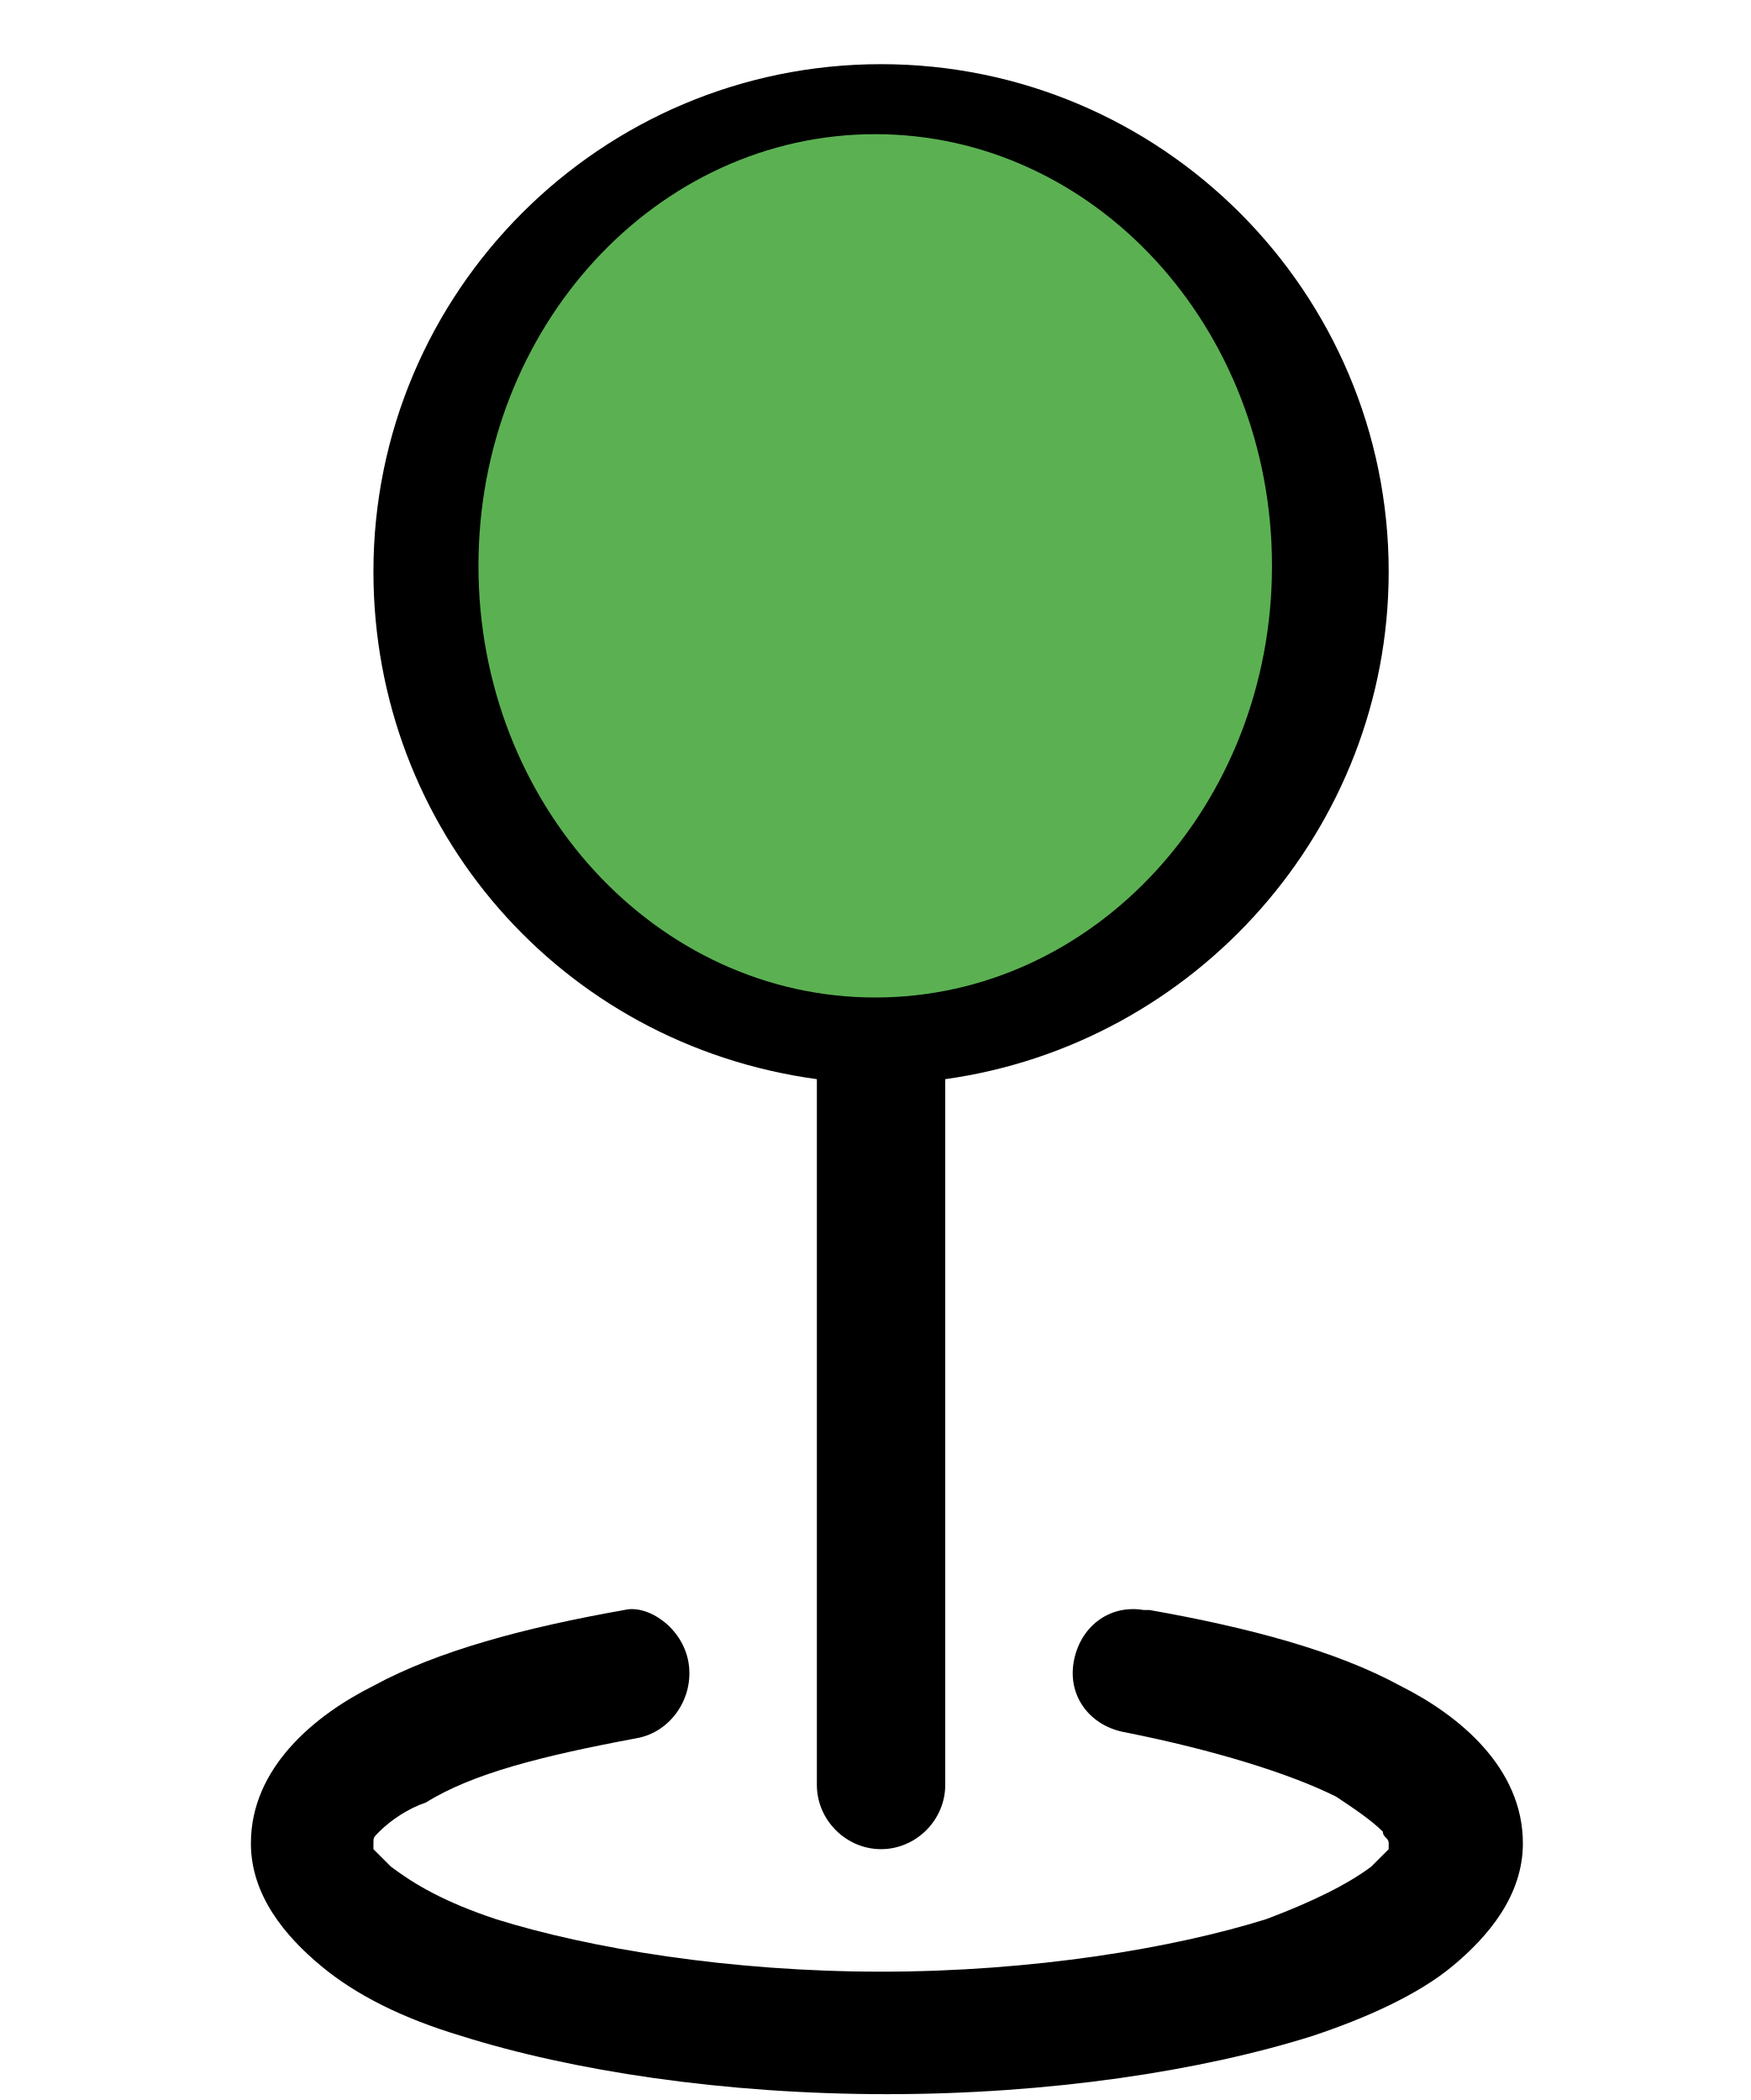
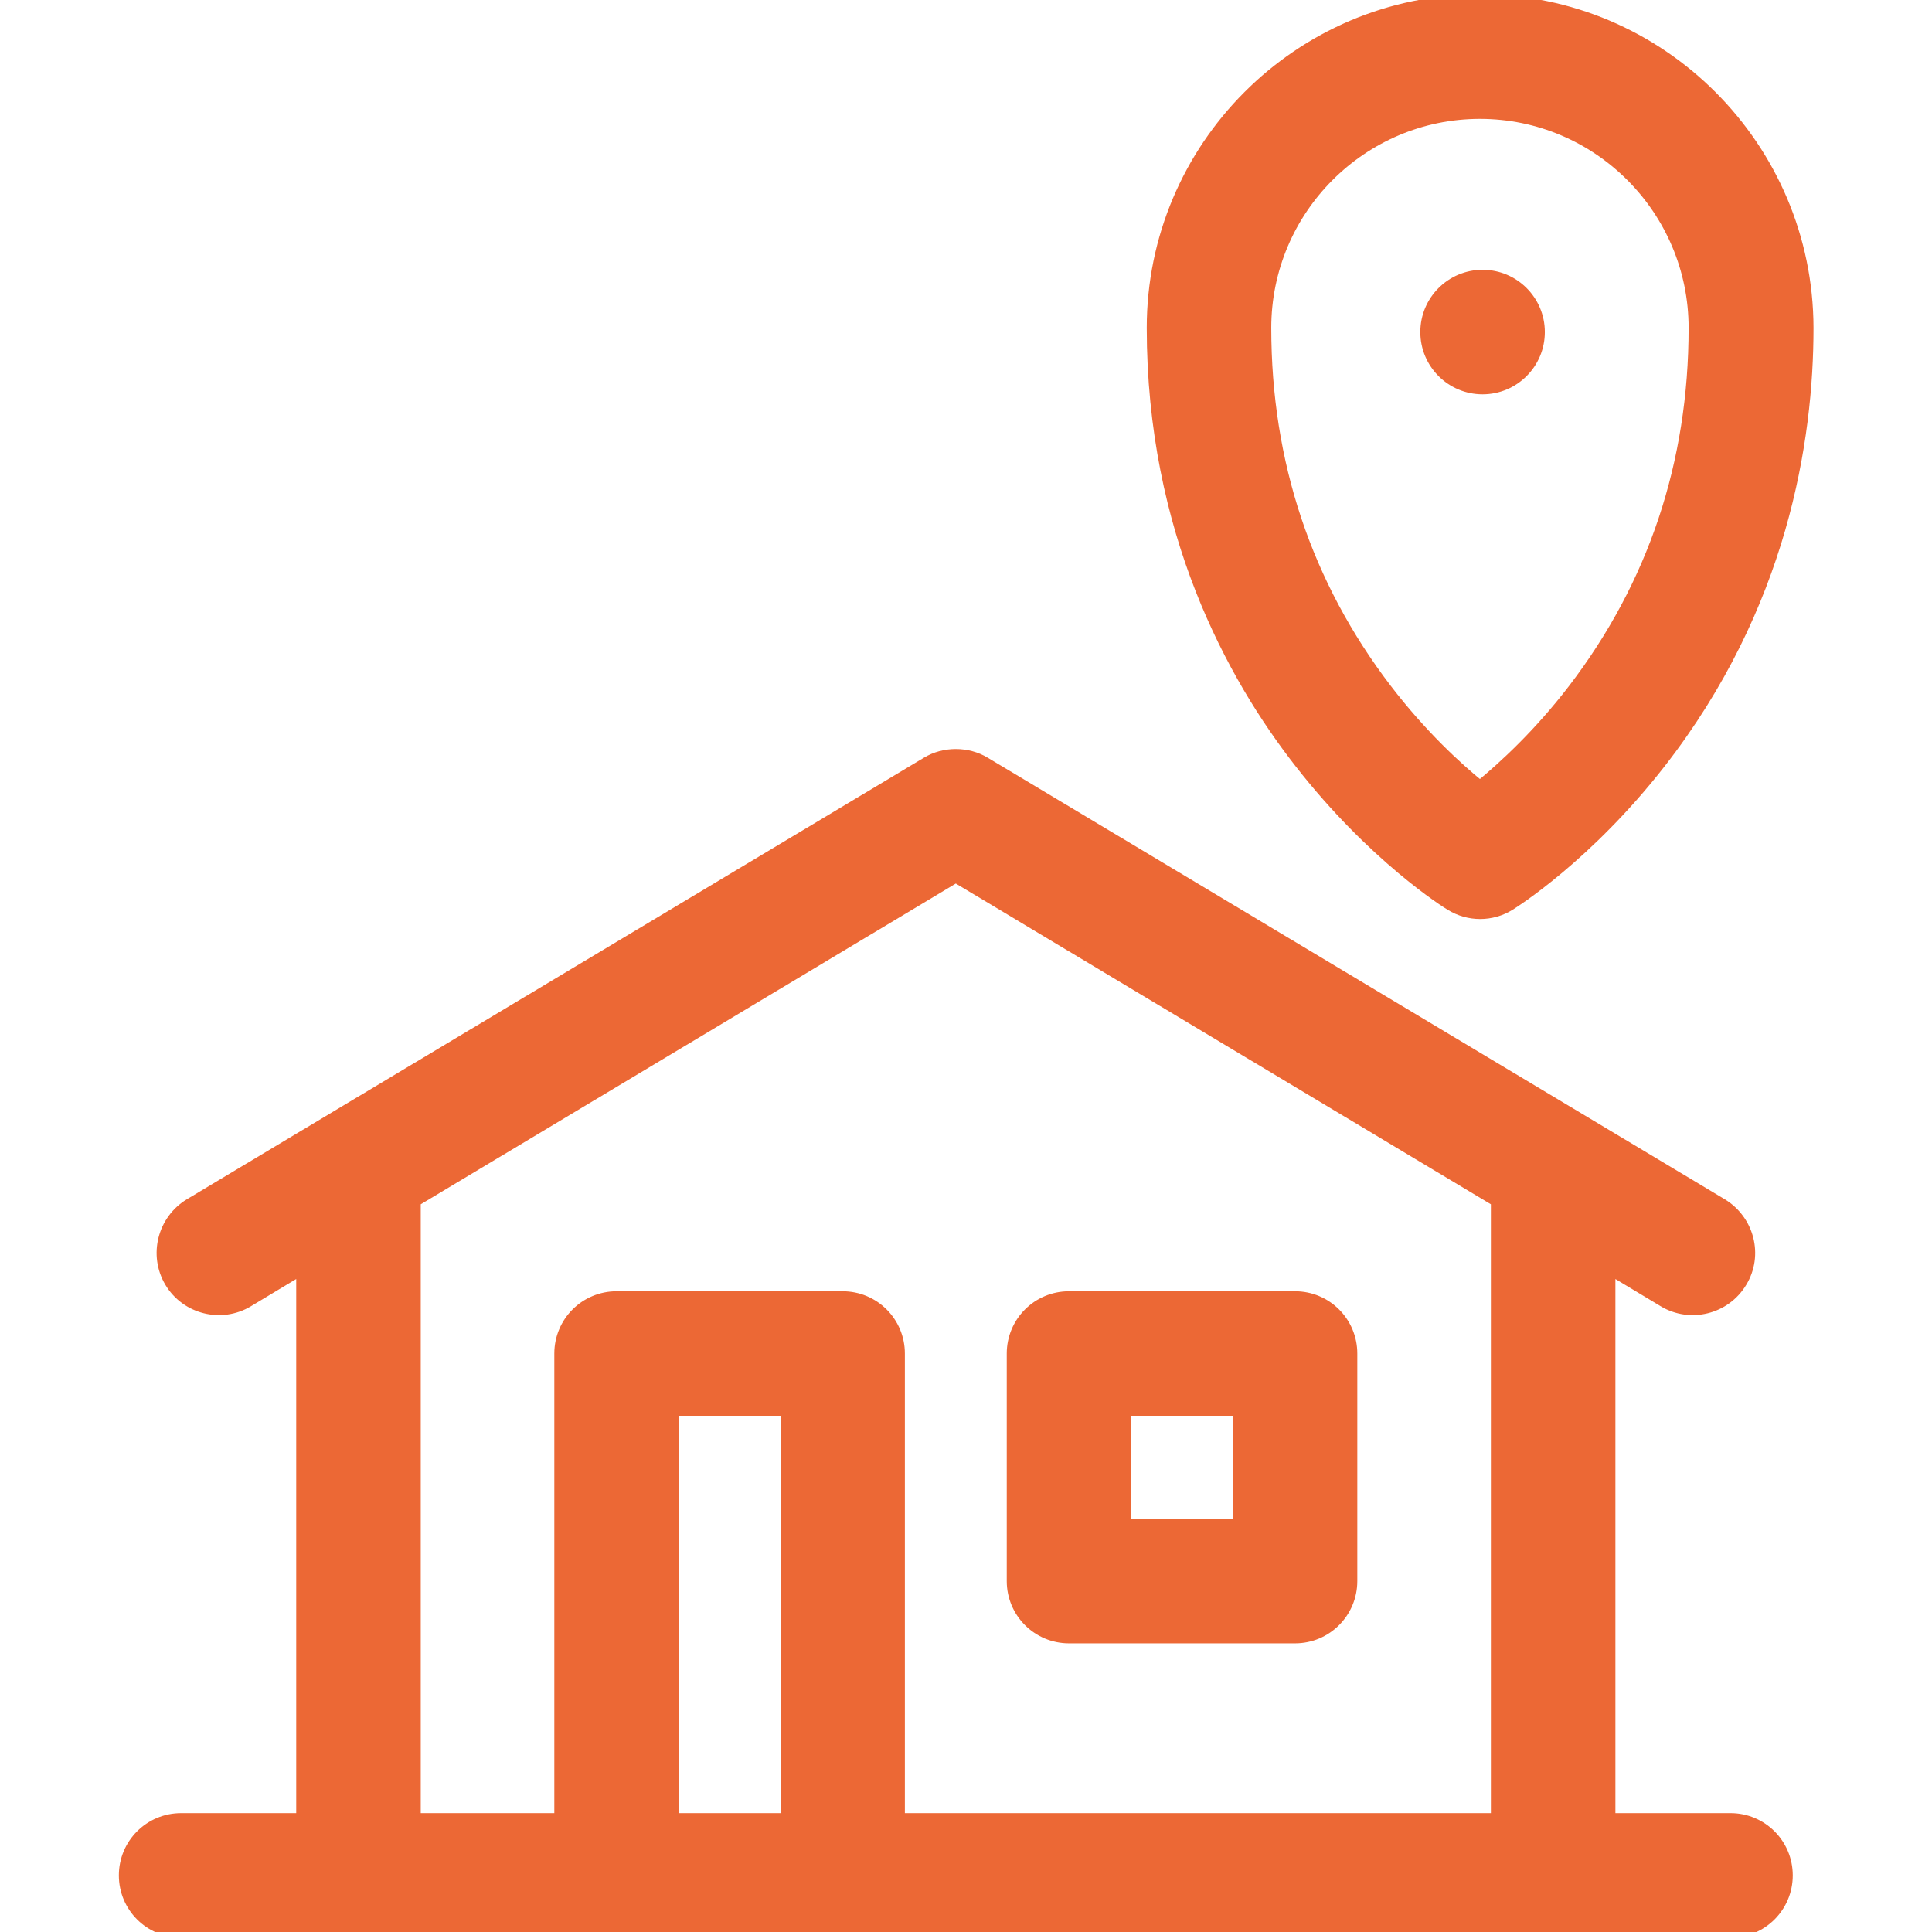
- <svg xmlns="http://www.w3.org/2000/svg" version="1.1" id="Capa_1" x="0px" y="0px" viewBox="0 0 30 36" style="enable-background:new 0 0 30 36;" xml:space="preserve">
+ <svg xmlns="http://www.w3.org/2000/svg" version="1.1" id="Capa_1" x="0px" y="0px" viewBox="0 0 512 512" style="enable-background:new 0 0 512 512;" xml:space="preserve">
  <style type="text/css">
- 	.st0{fill-rule:evenodd;clip-rule:evenodd;}
- 	.st1{fill-rule:evenodd;clip-rule:evenodd;fill:#5BB152;}
+ 	.st0{fill:#EC6835;stroke:#EC6835;stroke-width:3;stroke-miterlimit:10;}
</style>
-   <path class="st0" d="M6.4,9.8c0-4.8,3.9-8.7,8.7-8.7c4.8,0,8.7,3.9,8.7,8.7c0,4.4-3.3,8.1-7.6,8.7v12.1c0,0.6-0.5,1.1-1.1,1.1  c-0.6,0-1.1-0.5-1.1-1.1V18.5C9.6,17.9,6.4,14.2,6.4,9.8L6.4,9.8z M11.8,28.5c0.1,0.6-0.3,1.2-0.9,1.3c-1.6,0.3-2.8,0.6-3.6,1.1  C7,31,6.7,31.2,6.5,31.4c-0.1,0.1-0.1,0.1-0.1,0.2v0l0,0c0,0,0,0,0,0.1c0.1,0.1,0.2,0.2,0.3,0.3c0.4,0.3,0.9,0.6,1.8,0.9  c1.6,0.5,4,0.9,6.6,0.9s5-0.4,6.6-0.9c0.8-0.3,1.4-0.6,1.8-0.9c0.1-0.1,0.2-0.2,0.3-0.3c0,0,0,0,0-0.1l0,0v0c0-0.1-0.1-0.1-0.1-0.2  c-0.2-0.2-0.5-0.4-0.8-0.6c-0.8-0.4-2.1-0.8-3.6-1.1c-0.6-0.1-1-0.6-0.9-1.2s0.6-1,1.2-0.9c0,0,0,0,0.1,0c1.7,0.3,3.2,0.7,4.3,1.3  c1,0.5,2.1,1.4,2.1,2.7c0,0.9-0.6,1.6-1.2,2.1c-0.6,0.5-1.5,0.9-2.4,1.2c-1.9,0.6-4.5,1-7.3,1s-5.4-0.4-7.3-1  c-1-0.3-1.8-0.7-2.4-1.2c-0.6-0.5-1.2-1.2-1.2-2.1c0-1.3,1.1-2.2,2.1-2.7c1.1-0.6,2.6-1,4.3-1.3C11.1,27.5,11.7,27.9,11.8,28.5z" />
-   <ellipse class="st1" cx="15" cy="9.7" rx="6.8" ry="7.4" />
+   <g>
+     <path class="st0" d="M343.2,343.7h-59.9c-8.3,0-15,6.7-15,15V419c0,8.3,6.7,15,15,15h59.9c8.3,0,15-6.7,15-15v-60.3   C358.2,350.4,351.5,343.7,343.2,343.7z M328.2,404h-30v-30.3h30V404z" />
+     <path class="st0" d="M458.6,482h-32V336.3l14.3,8.6c7,4.2,16.3,2,20.6-5.2c4.3-7.1,1.9-16.3-5.2-20.6L261,202.1   c-4.6-2.8-10.8-2.8-15.4,0l-195.3,117c-7.1,4.3-9.4,13.5-5.2,20.6c4.3,7.2,13.6,9.4,20.6,5.2l14.3-8.6V482H48c-8.3,0-15,6.7-15,15   s6.7,15,15,15h410.6c8.3,0,15-6.7,15-15S466.9,482,458.6,482z M178.4,482V373.7h30V482H178.4z M238.3,482V358.7c0-8.3-6.7-15-15-15   h-59.9c-8.3,0-15,6.7-15,15V482H110V318.3l143.3-85.9l143.3,85.9V482H238.3z" />
+     <path class="st0" d="M384.4,239.8c4.8,3,10.9,3,15.7,0c0.8-0.5,20.5-12.8,39.9-37.7c32.3-41.5,39.1-85.5,39.1-115.2   C479,39,440.1,0,392.2,0s-86.8,39-86.8,86.9c0,53.8,21.2,92.3,39.1,115.2C363.9,227,383.5,239.3,384.4,239.8L384.4,239.8z    M392.2,30c31.3,0,56.8,25.5,56.8,56.9c0,35.9-10.8,68.1-32,95.8c-9.2,12-18.5,20.5-24.8,25.7c-6.3-5.1-15.6-13.7-24.8-25.7   c-21.2-27.7-32-60-32-95.8C335.4,55.5,360.9,30,392.2,30L392.2,30z" />
+     <ellipse class="st0" cx="392.9" cy="88" rx="15" ry="15" />
+   </g>
</svg>
